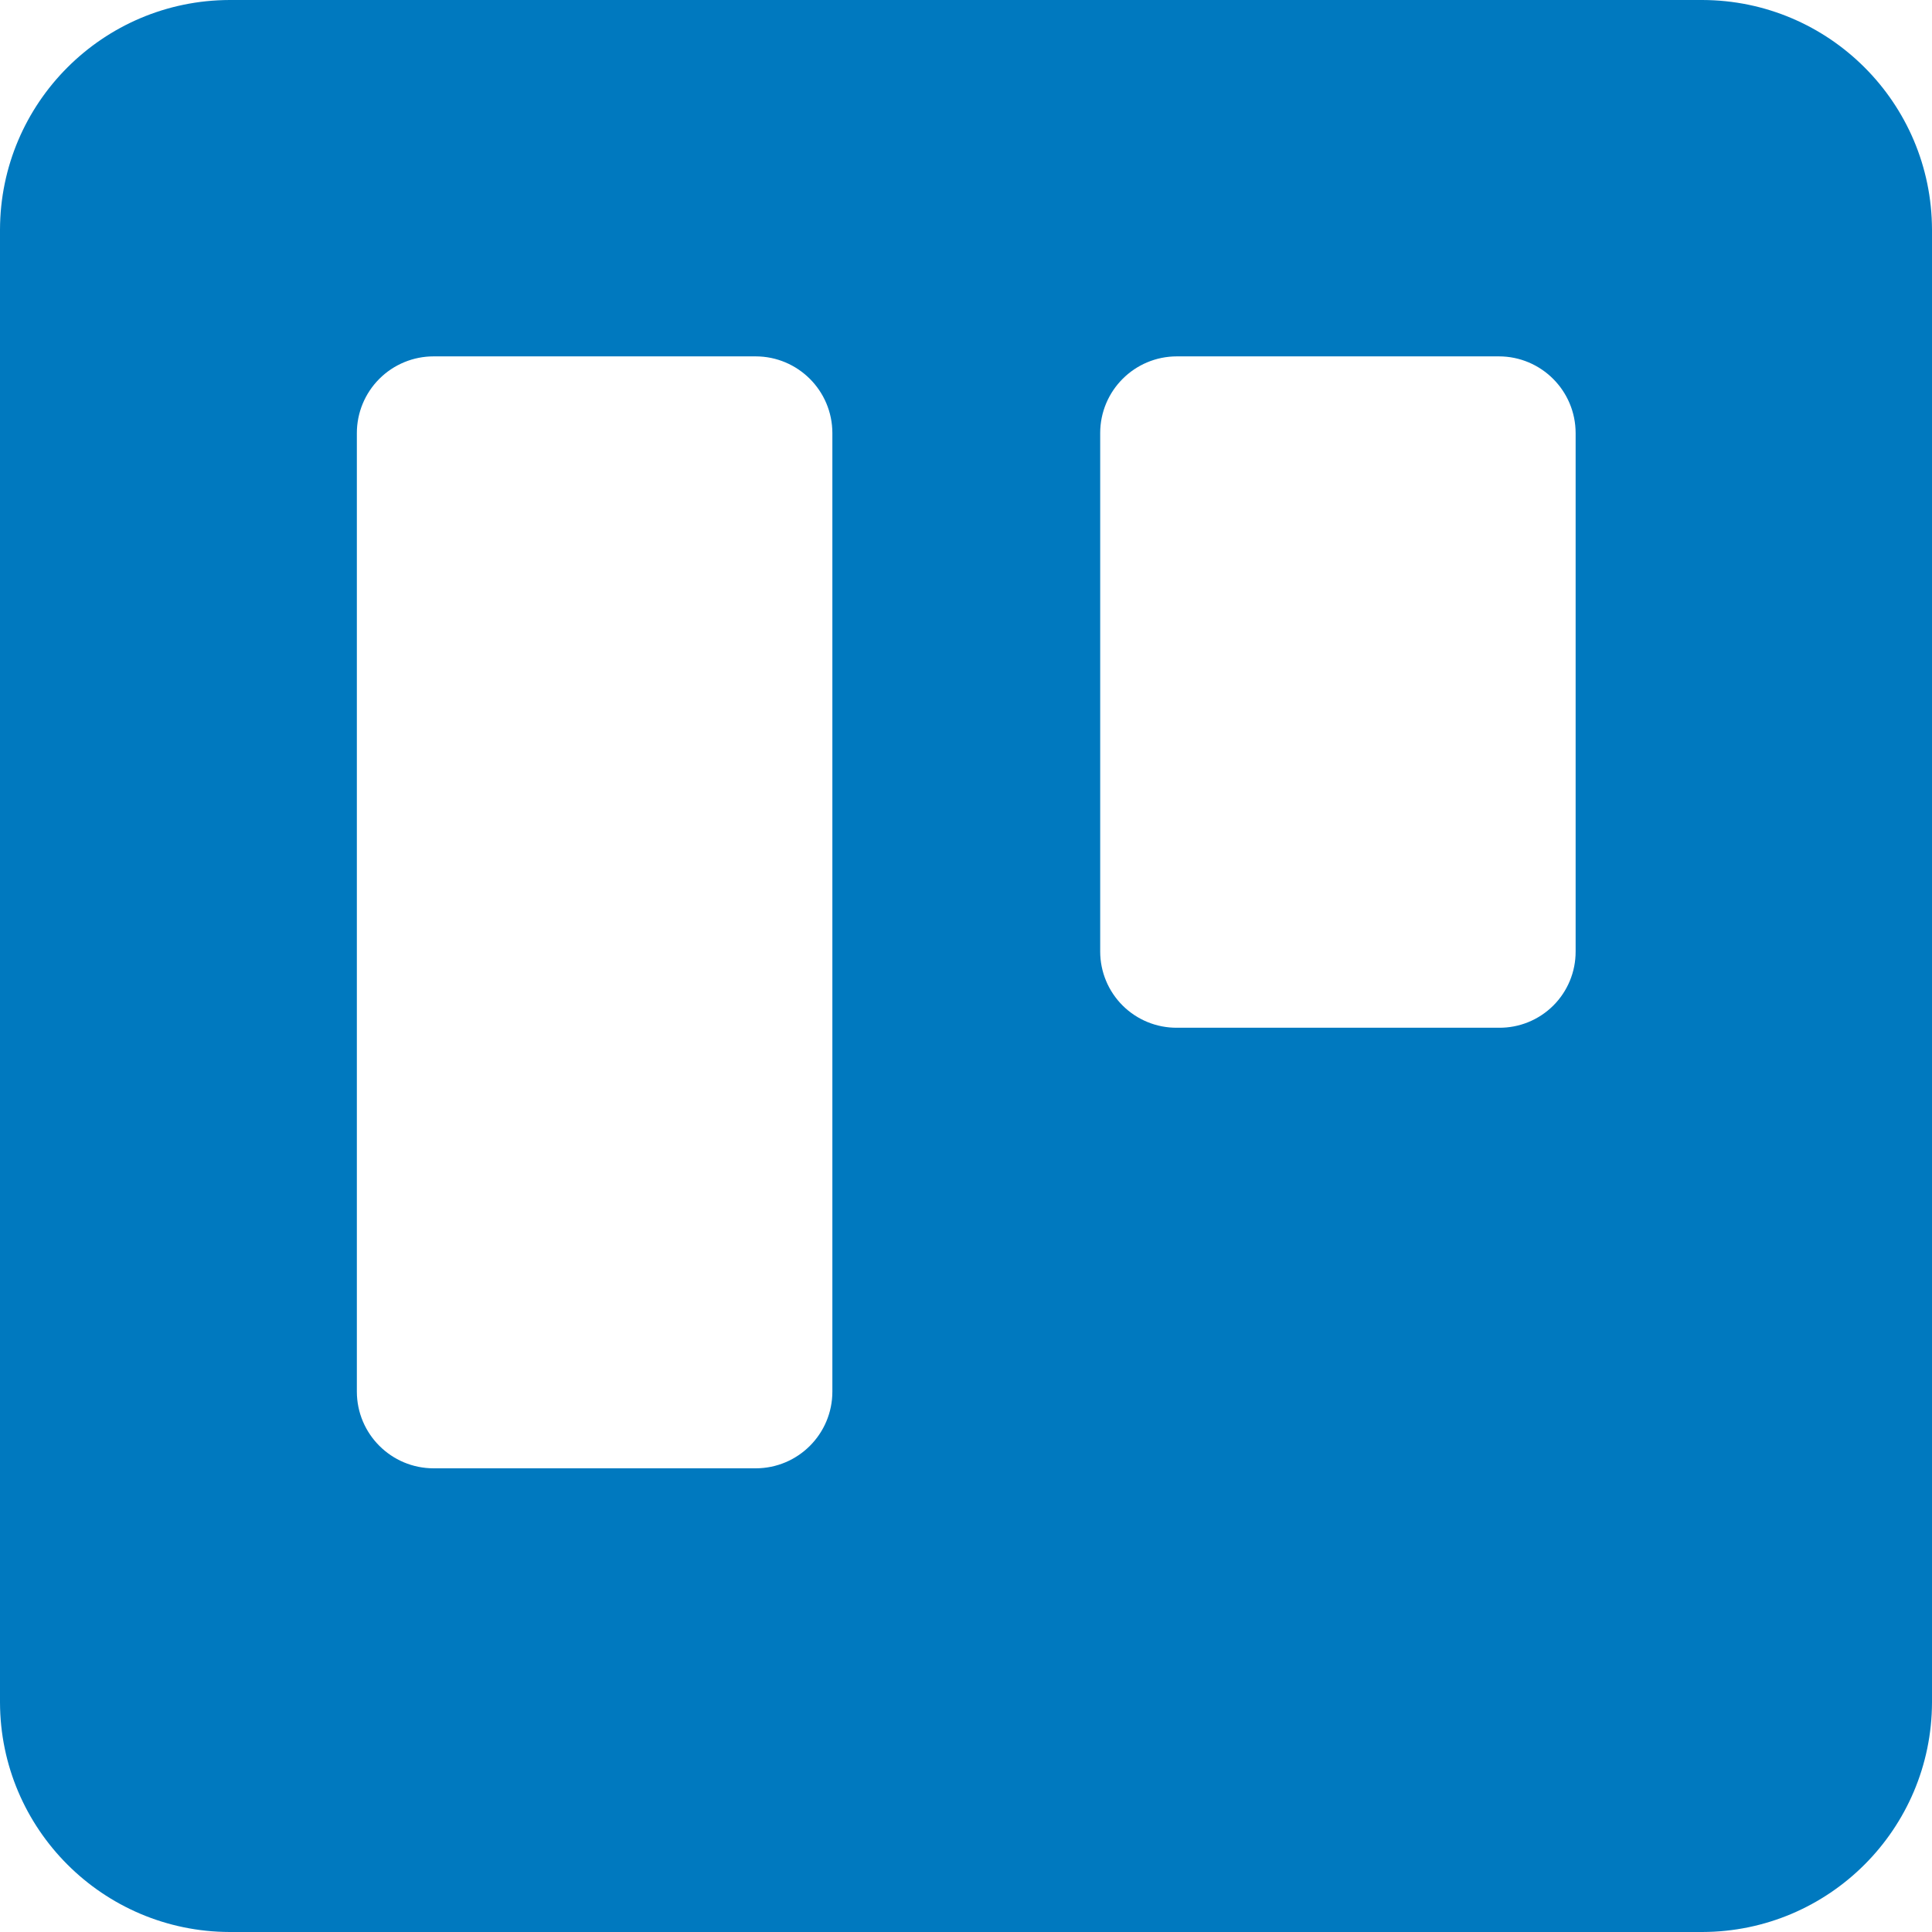
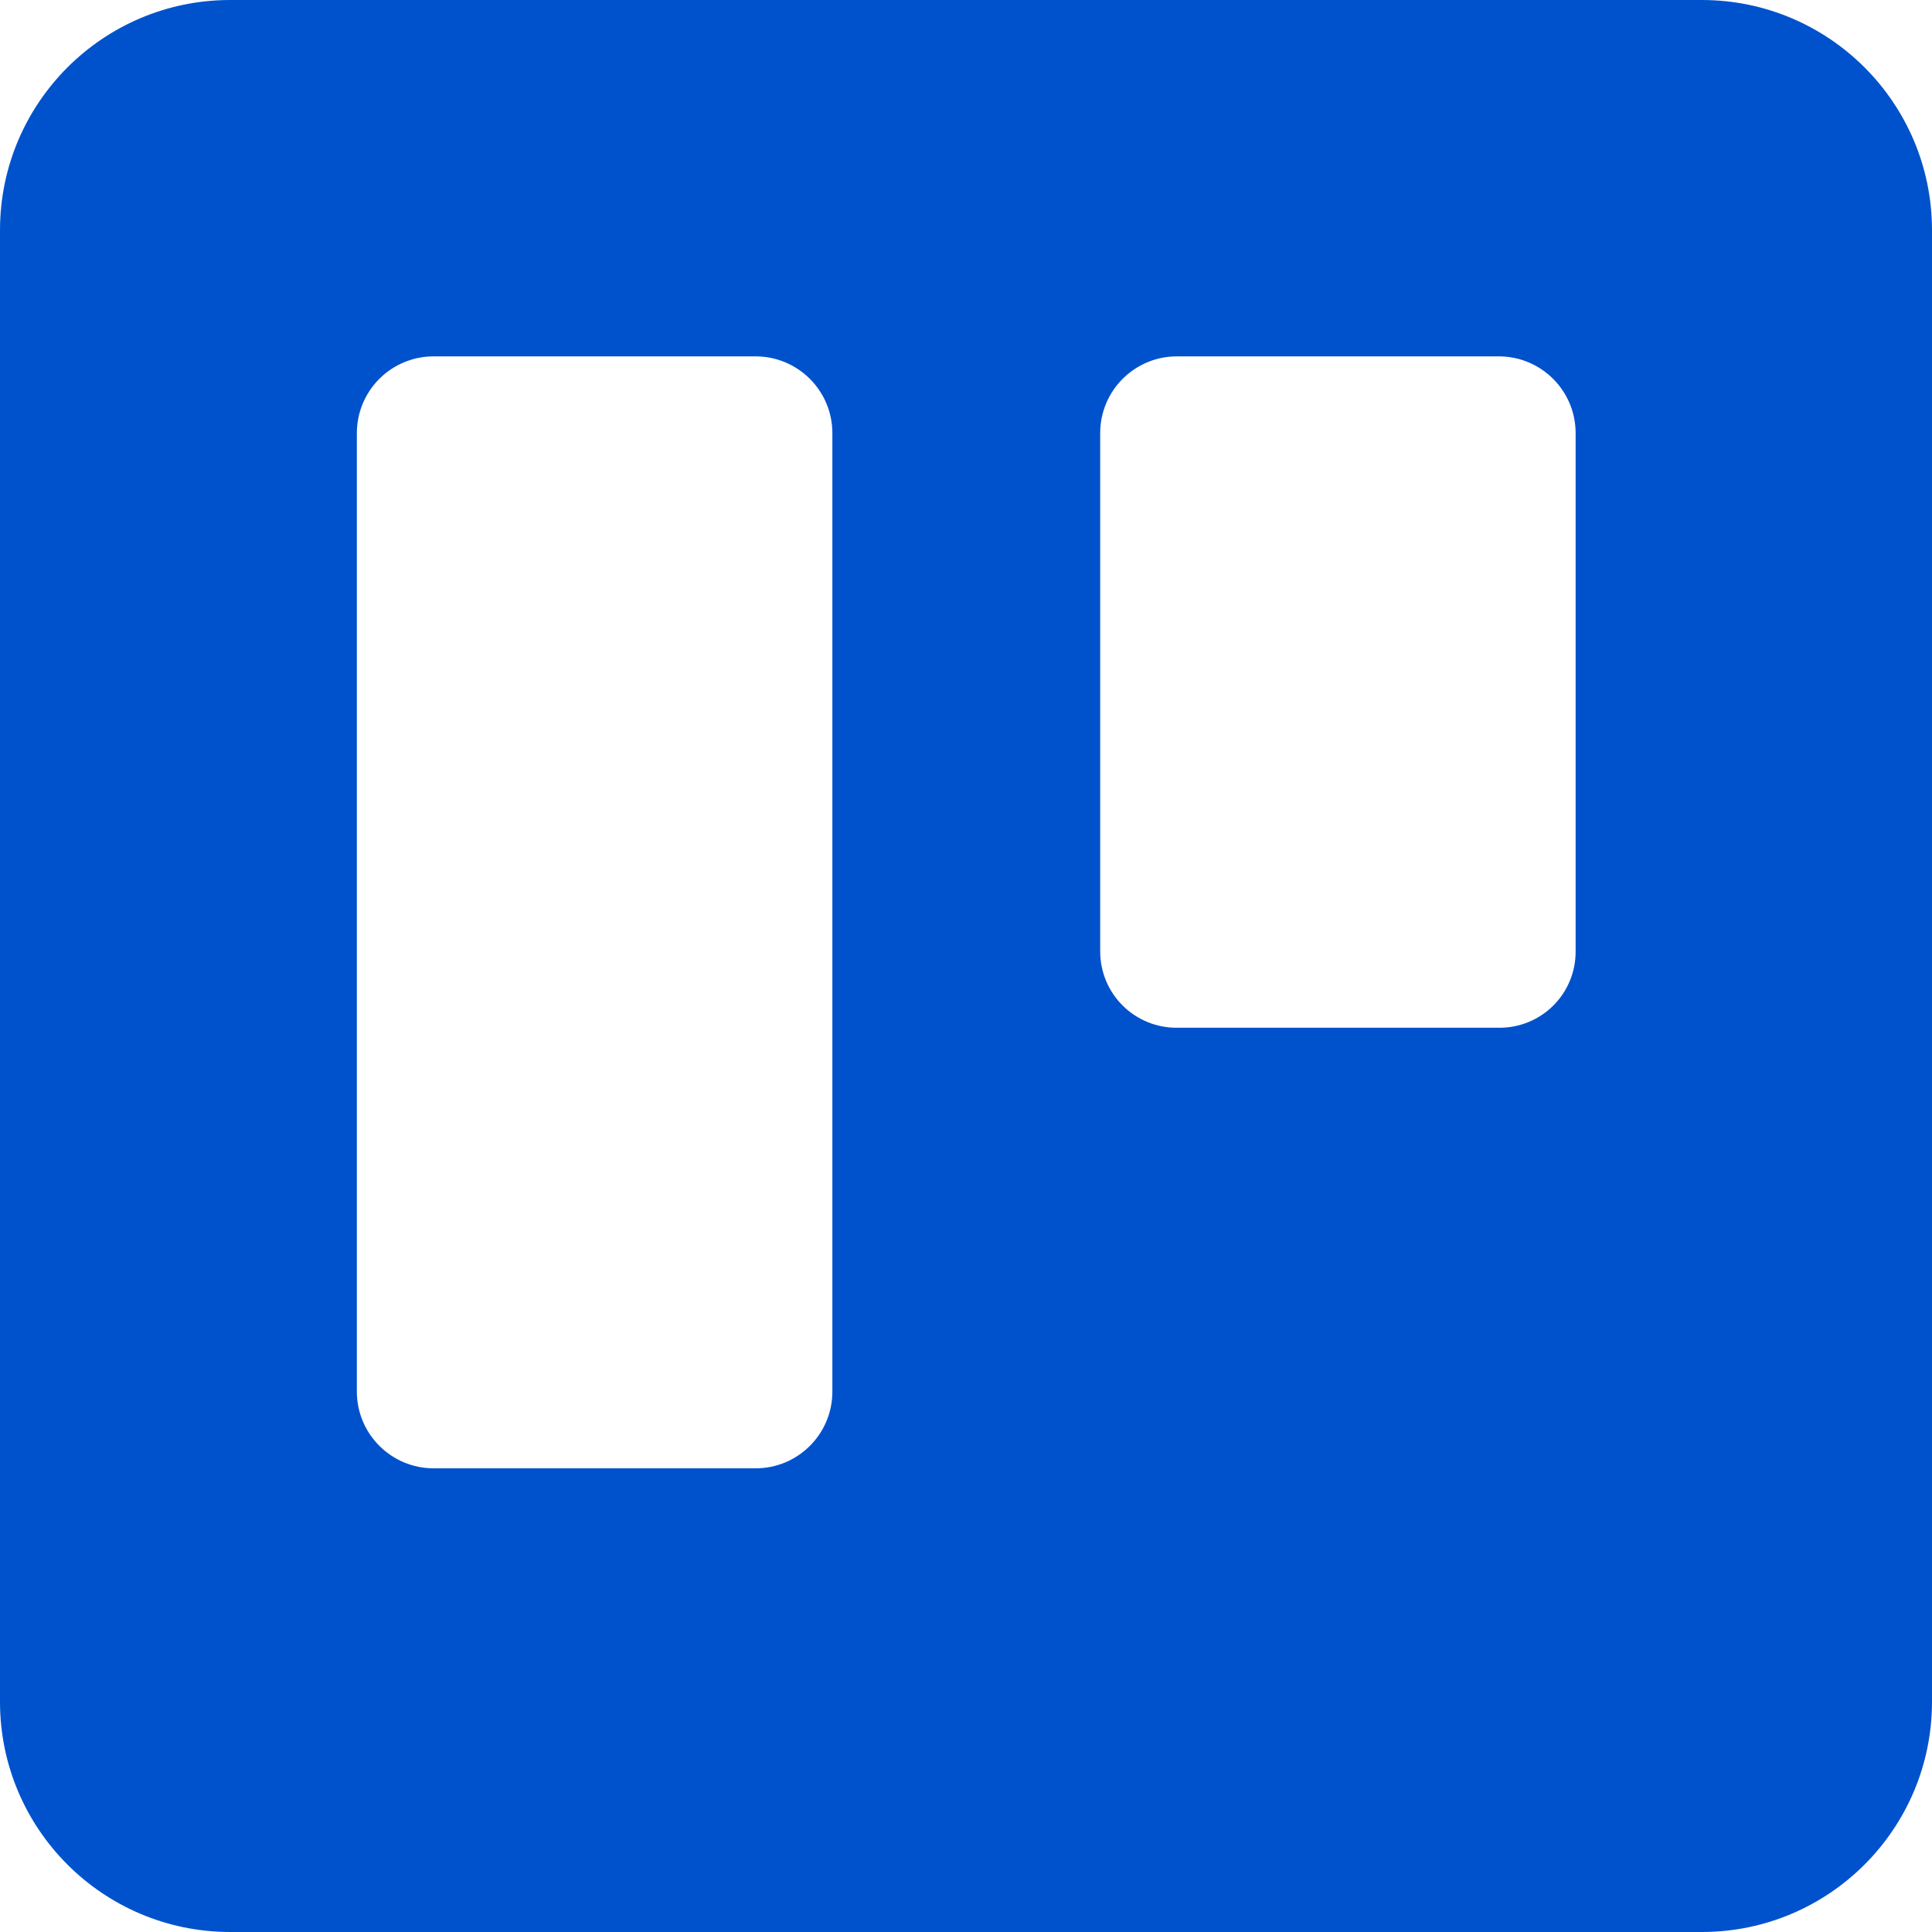
- <svg xmlns="http://www.w3.org/2000/svg" role="img" width="128" height="128" fill="#0079BF" viewBox="0 0 24 24">
+ <svg xmlns="http://www.w3.org/2000/svg" width="128" height="128" fill="#0052CC" role="img" viewBox="0 0 24 24">
  <path d="M21.147 0H2.853A2.86 2.86 0 000 2.853v18.294A2.86 2.86 0 002.853 24h18.294A2.86 2.86 0 0024 21.147V2.853A2.86 2.86 0 0021.147 0zM10.34 17.287a.953.953 0 01-.953.953h-4a.954.954 0 01-.954-.953V5.38a.953.953 0 01.954-.953h4a.954.954 0 01.953.953zm9.233-5.467a.944.944 0 01-.953.947h-4a.947.947 0 01-.953-.947V5.38a.953.953 0 01.953-.953h4a.954.954 0 01.953.953z" />
</svg>
